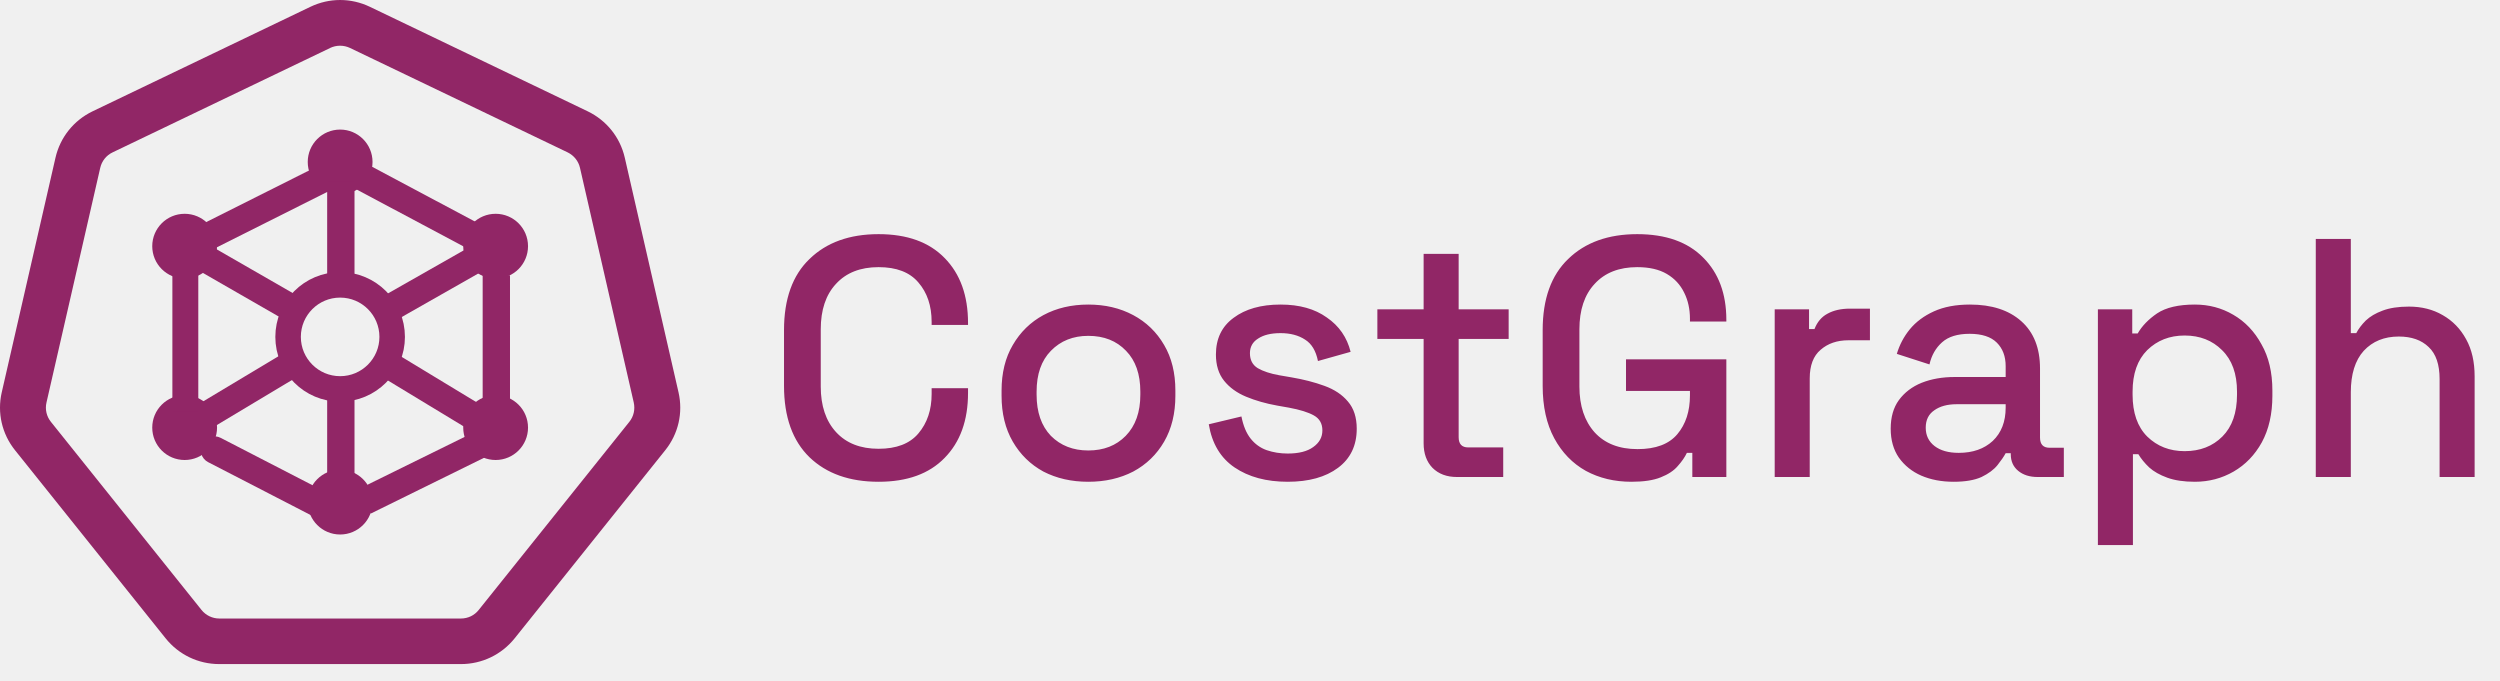
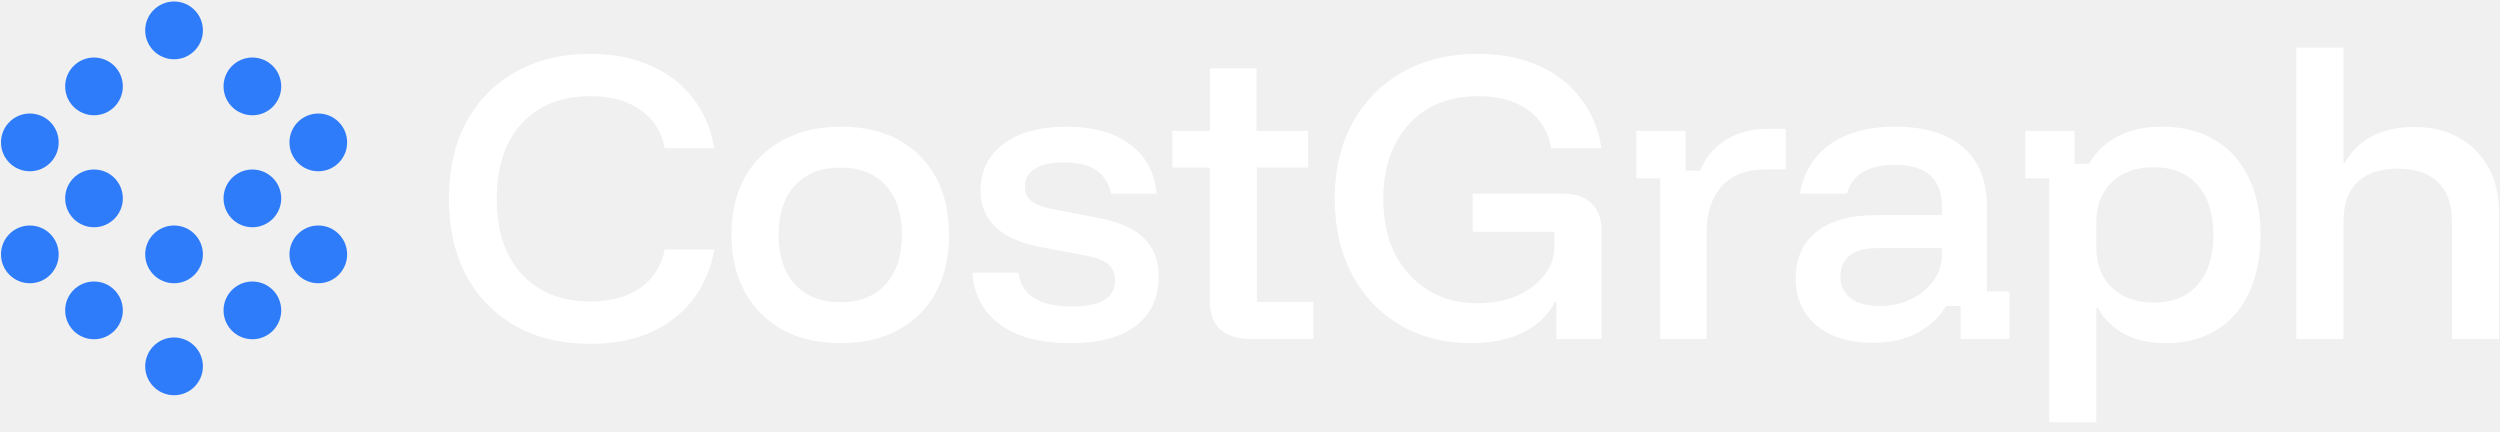
- <svg xmlns="http://www.w3.org/2000/svg" width="147" height="40" viewBox="0 0 147 40" fill="none">
-   <path d="M27.099 39.048H12.897C11.657 39.048 10.509 38.494 9.738 37.533L0.884 26.474C0.113 25.513 -0.173 24.267 0.103 23.069L3.262 9.276C3.538 8.074 4.334 7.079 5.45 6.542L18.245 0.403C19.361 -0.134 20.639 -0.134 21.755 0.403L34.55 6.542C35.666 7.079 36.464 8.074 36.738 9.276L39.897 23.069C40.173 24.271 39.887 25.513 39.116 26.474L30.262 37.533C29.491 38.494 28.337 39.048 27.103 39.048H27.099ZM19.416 2.82L6.622 8.959C6.249 9.136 5.985 9.469 5.893 9.872L2.734 23.665C2.641 24.068 2.734 24.481 2.993 24.804L11.847 35.863C12.106 36.186 12.489 36.369 12.898 36.369H27.099C27.514 36.369 27.898 36.186 28.15 35.863L37.005 24.804C37.264 24.481 37.354 24.068 37.264 23.665L34.104 9.872C34.012 9.469 33.748 9.142 33.376 8.959L20.581 2.82C20.209 2.644 19.783 2.644 19.41 2.82H19.416Z" fill="#912666" />
-   <circle cx="20" cy="9.524" r="1.905" fill="#912666" />
-   <circle cx="29.143" cy="14.476" r="1.905" fill="#912666" />
-   <circle cx="10.857" cy="14.476" r="1.905" fill="#912666" />
-   <circle cx="10.857" cy="25.143" r="1.905" fill="#912666" />
-   <circle cx="29.143" cy="25.143" r="1.905" fill="#912666" />
-   <circle cx="20" cy="29.524" r="1.905" fill="#912666" />
-   <rect x="23.542" y="18.686" width="1.607" height="5.682" transform="rotate(-119.62 23.542 18.6865)" fill="#912666" />
-   <rect x="11.619" y="15.869" width="1.607" height="5.682" transform="rotate(-60.0988 11.6187 15.8691)" fill="#912666" />
-   <rect x="19.238" y="10.667" width="1.607" height="5.682" fill="#912666" />
-   <rect x="18.625" y="9.797" width="1.607" height="7.379" transform="rotate(63.3536 18.625 9.79688)" fill="#912666" />
-   <rect x="28.221" y="13.183" width="1.607" height="7.379" transform="rotate(118.034 28.2207 13.1826)" fill="#912666" />
-   <rect x="19.864" y="29.3" width="1.608" height="8.555" rx="0.804" transform="rotate(117.294 19.8638 29.2998)" fill="#912666" />
-   <rect x="11.661" y="24.19" width="1.524" height="8.381" transform="rotate(-180 11.6606 24.1904)" fill="#912666" />
-   <rect x="29.988" y="23.569" width="1.607" height="7.379" transform="rotate(-180 29.9878 23.5693)" fill="#912666" />
-   <rect x="27.845" y="25.431" width="1.607" height="7.536" transform="rotate(63.7872 27.8447 25.4307)" fill="#912666" />
-   <rect x="19.238" y="23.238" width="1.607" height="5.682" fill="#912666" />
-   <rect x="22.248" y="22.033" width="1.607" height="6.047" transform="rotate(-58.7795 22.248 22.0332)" fill="#912666" />
-   <rect x="12.635" y="25.061" width="1.607" height="5.682" transform="rotate(-120.927 12.6353 25.0605)" fill="#912666" />
-   <circle cx="20" cy="19.809" r="3.06" stroke="#912666" stroke-width="1.5" />
-   <path d="M51.66 28.328C49.953 28.328 48.6 27.848 47.6 26.888C46.6 25.915 46.1 24.515 46.1 22.688V19.408C46.1 17.581 46.6 16.188 47.6 15.228C48.6 14.255 49.953 13.768 51.66 13.768C53.34 13.768 54.633 14.235 55.54 15.168C56.46 16.101 56.92 17.375 56.92 18.988V19.108H54.78V18.928C54.78 17.981 54.52 17.208 54 16.608C53.493 16.008 52.713 15.708 51.66 15.708C50.593 15.708 49.76 16.035 49.16 16.688C48.56 17.328 48.26 18.221 48.26 19.368V22.728C48.26 23.861 48.56 24.755 49.16 25.408C49.76 26.061 50.593 26.388 51.66 26.388C52.713 26.388 53.493 26.088 54 25.488C54.52 24.875 54.78 24.101 54.78 23.168V22.828H56.92V23.108C56.92 24.721 56.46 25.994 55.54 26.928C54.633 27.861 53.34 28.328 51.66 28.328ZM63.992 28.328C63.005 28.328 62.125 28.128 61.352 27.728C60.592 27.314 59.992 26.728 59.552 25.968C59.112 25.208 58.892 24.308 58.892 23.268V22.968C58.892 21.928 59.112 21.035 59.552 20.288C59.992 19.528 60.592 18.941 61.352 18.528C62.125 18.114 63.005 17.908 63.992 17.908C64.978 17.908 65.858 18.114 66.632 18.528C67.405 18.941 68.012 19.528 68.452 20.288C68.892 21.035 69.112 21.928 69.112 22.968V23.268C69.112 24.308 68.892 25.208 68.452 25.968C68.012 26.728 67.405 27.314 66.632 27.728C65.858 28.128 64.978 28.328 63.992 28.328ZM63.992 26.488C64.898 26.488 65.632 26.201 66.192 25.628C66.765 25.041 67.052 24.235 67.052 23.208V23.028C67.052 22.001 66.772 21.201 66.212 20.628C65.652 20.041 64.912 19.748 63.992 19.748C63.098 19.748 62.365 20.041 61.792 20.628C61.232 21.201 60.952 22.001 60.952 23.028V23.208C60.952 24.235 61.232 25.041 61.792 25.628C62.365 26.201 63.098 26.488 63.992 26.488ZM75.716 28.328C74.463 28.328 73.423 28.048 72.596 27.488C71.77 26.928 71.263 26.081 71.076 24.948L72.996 24.488C73.103 25.035 73.283 25.468 73.536 25.788C73.79 26.108 74.103 26.334 74.476 26.468C74.863 26.601 75.276 26.668 75.716 26.668C76.37 26.668 76.87 26.541 77.216 26.288C77.576 26.035 77.756 25.708 77.756 25.308C77.756 24.908 77.59 24.614 77.256 24.428C76.923 24.241 76.43 24.088 75.776 23.968L75.096 23.848C74.43 23.728 73.823 23.555 73.276 23.328C72.73 23.101 72.296 22.788 71.976 22.388C71.656 21.988 71.496 21.474 71.496 20.848C71.496 19.915 71.843 19.195 72.536 18.688C73.23 18.168 74.15 17.908 75.296 17.908C76.403 17.908 77.31 18.161 78.016 18.668C78.736 19.161 79.203 19.834 79.416 20.688L77.496 21.228C77.376 20.628 77.123 20.208 76.736 19.968C76.35 19.715 75.87 19.588 75.296 19.588C74.736 19.588 74.296 19.695 73.976 19.908C73.656 20.108 73.496 20.395 73.496 20.768C73.496 21.168 73.65 21.461 73.956 21.648C74.276 21.834 74.703 21.974 75.236 22.068L75.936 22.188C76.643 22.308 77.29 22.474 77.876 22.688C78.463 22.901 78.923 23.208 79.256 23.608C79.603 24.008 79.776 24.541 79.776 25.208C79.776 26.195 79.41 26.961 78.676 27.508C77.943 28.055 76.956 28.328 75.716 28.328ZM85.669 28.048C85.069 28.048 84.589 27.868 84.229 27.508C83.883 27.148 83.709 26.668 83.709 26.068V19.928H80.989V18.188H83.709V14.928H85.769V18.188H88.709V19.928H85.769V25.708C85.769 26.108 85.956 26.308 86.329 26.308H88.389V28.048H85.669ZM95.929 28.328C94.929 28.328 94.036 28.114 93.249 27.688C92.463 27.248 91.843 26.608 91.389 25.768C90.936 24.928 90.709 23.901 90.709 22.688V19.408C90.709 17.581 91.209 16.188 92.209 15.228C93.209 14.255 94.563 13.768 96.269 13.768C97.949 13.768 99.243 14.228 100.149 15.148C101.056 16.055 101.509 17.274 101.509 18.808V18.908H99.369V18.748C99.369 18.174 99.256 17.661 99.029 17.208C98.803 16.741 98.463 16.375 98.009 16.108C97.556 15.841 96.976 15.708 96.269 15.708C95.203 15.708 94.369 16.035 93.769 16.688C93.169 17.328 92.869 18.221 92.869 19.368V22.728C92.869 23.861 93.169 24.761 93.769 25.428C94.369 26.081 95.209 26.408 96.289 26.408C97.356 26.408 98.136 26.114 98.629 25.528C99.123 24.941 99.369 24.181 99.369 23.248V22.988H95.609V21.128H101.509V28.048H99.509V26.628H99.189C99.069 26.881 98.889 27.141 98.649 27.408C98.423 27.674 98.089 27.895 97.649 28.068C97.223 28.241 96.649 28.328 95.929 28.328ZM104.352 28.048V18.188H106.372V19.348H106.692C106.852 18.934 107.105 18.634 107.452 18.448C107.812 18.248 108.252 18.148 108.772 18.148H109.952V20.008H108.692C108.025 20.008 107.479 20.195 107.052 20.568C106.625 20.928 106.412 21.488 106.412 22.248V28.048H104.352ZM114.873 28.328C114.166 28.328 113.533 28.208 112.973 27.968C112.426 27.728 111.986 27.375 111.653 26.908C111.333 26.441 111.173 25.875 111.173 25.208C111.173 24.528 111.333 23.968 111.653 23.528C111.986 23.075 112.433 22.735 112.993 22.508C113.566 22.281 114.213 22.168 114.933 22.168H117.933V21.528C117.933 20.954 117.76 20.494 117.413 20.148C117.066 19.801 116.533 19.628 115.813 19.628C115.106 19.628 114.566 19.794 114.193 20.128C113.82 20.461 113.573 20.895 113.453 21.428L111.533 20.808C111.693 20.274 111.946 19.794 112.293 19.368C112.653 18.928 113.126 18.575 113.713 18.308C114.3 18.041 115.006 17.908 115.833 17.908C117.113 17.908 118.12 18.235 118.853 18.888C119.586 19.541 119.953 20.468 119.953 21.668V25.728C119.953 26.128 120.14 26.328 120.513 26.328H121.353V28.048H119.813C119.346 28.048 118.966 27.928 118.673 27.688C118.38 27.448 118.233 27.121 118.233 26.708V26.648H117.933C117.826 26.848 117.666 27.081 117.453 27.348C117.24 27.614 116.926 27.848 116.513 28.048C116.1 28.235 115.553 28.328 114.873 28.328ZM115.173 26.628C116 26.628 116.666 26.395 117.173 25.928C117.68 25.448 117.933 24.794 117.933 23.968V23.768H115.053C114.506 23.768 114.066 23.888 113.733 24.128C113.4 24.355 113.233 24.695 113.233 25.148C113.233 25.601 113.406 25.961 113.753 26.228C114.1 26.494 114.573 26.628 115.173 26.628ZM123.356 32.048V18.188H125.376V19.608H125.696C125.949 19.168 126.329 18.774 126.836 18.428C127.356 18.081 128.096 17.908 129.056 17.908C129.883 17.908 130.636 18.108 131.316 18.508C132.009 18.908 132.563 19.488 132.976 20.248C133.403 20.994 133.616 21.901 133.616 22.968V23.268C133.616 24.334 133.409 25.248 132.996 26.008C132.583 26.755 132.029 27.328 131.336 27.728C130.643 28.128 129.883 28.328 129.056 28.328C128.416 28.328 127.876 28.248 127.436 28.088C126.996 27.928 126.643 27.728 126.376 27.488C126.109 27.235 125.896 26.974 125.736 26.708H125.416V32.048H123.356ZM128.456 26.528C129.363 26.528 130.103 26.241 130.676 25.668C131.249 25.095 131.536 24.274 131.536 23.208V23.028C131.536 21.974 131.243 21.161 130.656 20.588C130.083 20.015 129.349 19.728 128.456 19.728C127.576 19.728 126.843 20.015 126.256 20.588C125.683 21.161 125.396 21.974 125.396 23.028V23.208C125.396 24.274 125.683 25.095 126.256 25.668C126.843 26.241 127.576 26.528 128.456 26.528ZM136.168 28.048V14.048H138.228V19.588H138.548C138.682 19.334 138.868 19.088 139.108 18.848C139.362 18.608 139.688 18.415 140.088 18.268C140.502 18.108 141.022 18.028 141.648 18.028C142.395 18.028 143.055 18.195 143.628 18.528C144.215 18.861 144.675 19.334 145.008 19.948C145.342 20.548 145.508 21.274 145.508 22.128V28.048H143.448V22.288C143.448 21.434 143.235 20.808 142.808 20.408C142.382 19.994 141.795 19.788 141.048 19.788C140.195 19.788 139.508 20.068 138.988 20.628C138.482 21.188 138.228 22.001 138.228 23.068V28.048H136.168Z" fill="#912666" />
+ <svg xmlns="http://www.w3.org/2000/svg" width="110" height="19" viewBox="0 0 110 19" fill="none">
+   <path d="M25.988 15.129C24.727 15.129 23.63 14.87 22.695 14.351C21.76 13.822 21.033 13.079 20.515 12.122C20.007 11.155 19.753 10.031 19.753 8.749C19.753 7.446 20.007 6.322 20.515 5.376C21.033 4.419 21.76 3.681 22.695 3.162C23.63 2.633 24.727 2.369 25.988 2.369C26.963 2.369 27.832 2.537 28.594 2.872C29.356 3.198 29.981 3.671 30.469 4.292C30.957 4.902 31.277 5.645 31.43 6.52H29.25C29.107 5.788 28.747 5.223 28.167 4.826C27.598 4.429 26.872 4.231 25.988 4.231C24.707 4.231 23.696 4.633 22.954 5.437C22.222 6.241 21.857 7.345 21.857 8.749C21.857 10.153 22.222 11.257 22.954 12.061C23.696 12.865 24.707 13.267 25.988 13.267C26.872 13.267 27.598 13.069 28.167 12.672C28.747 12.265 29.107 11.7 29.25 10.977H31.43C31.277 11.842 30.957 12.585 30.469 13.206C29.981 13.827 29.356 14.305 28.594 14.641C27.832 14.966 26.963 15.129 25.988 15.129Z" fill="#FFFFFF" />
+   <path d="M36.971 15.099C36.006 15.099 35.162 14.905 34.441 14.519C33.729 14.122 33.176 13.567 32.779 12.855C32.383 12.143 32.185 11.303 32.185 10.336C32.185 9.37 32.378 8.53 32.764 7.818C33.16 7.105 33.719 6.556 34.441 6.169C35.162 5.772 36.011 5.574 36.986 5.574C37.972 5.574 38.821 5.767 39.532 6.154C40.243 6.541 40.792 7.09 41.178 7.803C41.565 8.515 41.758 9.359 41.758 10.336C41.758 11.303 41.565 12.148 41.178 12.87C40.792 13.582 40.238 14.132 39.517 14.519C38.806 14.905 37.957 15.099 36.971 15.099ZM36.971 13.297C37.835 13.297 38.501 13.033 38.968 12.504C39.446 11.975 39.685 11.252 39.685 10.336C39.685 9.4 39.446 8.673 38.968 8.154C38.501 7.635 37.835 7.375 36.971 7.375C36.118 7.375 35.452 7.64 34.974 8.169C34.497 8.688 34.258 9.41 34.258 10.336C34.258 11.252 34.497 11.975 34.974 12.504C35.452 13.033 36.118 13.297 36.971 13.297Z" fill="#FFFFFF" />
+   <path d="M47.095 15.099C45.794 15.099 44.768 14.829 44.016 14.29C43.264 13.74 42.852 12.977 42.781 12H44.809C44.88 12.499 45.109 12.87 45.495 13.114C45.881 13.358 46.44 13.481 47.172 13.481C48.432 13.481 49.062 13.104 49.062 12.351C49.062 12.046 48.965 11.807 48.772 11.634C48.579 11.461 48.259 11.334 47.812 11.252L45.784 10.87C44.026 10.535 43.147 9.7 43.147 8.367C43.147 7.513 43.483 6.836 44.153 6.337C44.824 5.828 45.744 5.574 46.912 5.574C48.091 5.574 49.026 5.834 49.717 6.352C50.418 6.871 50.81 7.594 50.891 8.52H48.894C48.782 8.052 48.559 7.706 48.223 7.482C47.898 7.258 47.426 7.146 46.806 7.146C46.257 7.146 45.835 7.238 45.541 7.421C45.246 7.604 45.098 7.869 45.098 8.215C45.098 8.469 45.19 8.678 45.373 8.84C45.566 8.993 45.866 9.11 46.272 9.192L48.315 9.588C49.239 9.761 49.915 10.062 50.342 10.489C50.769 10.906 50.982 11.471 50.982 12.183C50.982 13.099 50.647 13.816 49.976 14.335C49.306 14.844 48.345 15.099 47.095 15.099Z" fill="#FFFFFF" />
+   <path d="M54.997 14.915C54.438 14.915 54.001 14.773 53.686 14.488C53.381 14.203 53.229 13.771 53.229 13.191V7.375H51.583V5.757H53.244V3.01H55.287V5.757H57.558V7.375H55.302V13.282H57.787V14.915H54.997Z" fill="#FFFFFF" />
+   <path d="M64.75 15.099C63.561 15.099 62.515 14.834 61.61 14.305C60.706 13.776 59.999 13.033 59.491 12.076C58.983 11.12 58.729 10.006 58.729 8.734C58.729 7.462 58.993 6.347 59.522 5.391C60.05 4.434 60.787 3.692 61.732 3.162C62.677 2.633 63.78 2.369 65.04 2.369C66.026 2.369 66.9 2.537 67.662 2.872C68.424 3.198 69.044 3.671 69.522 4.292C70.009 4.902 70.324 5.645 70.467 6.52H68.256C68.124 5.788 67.779 5.223 67.22 4.826C66.661 4.429 65.934 4.231 65.04 4.231C64.197 4.231 63.46 4.414 62.83 4.78C62.21 5.147 61.727 5.671 61.382 6.352C61.036 7.034 60.863 7.833 60.863 8.749C60.863 9.675 61.036 10.484 61.382 11.176C61.737 11.858 62.225 12.392 62.845 12.778C63.465 13.155 64.186 13.343 65.01 13.343C65.65 13.343 66.224 13.236 66.732 13.023C67.24 12.799 67.641 12.499 67.936 12.122C68.241 11.746 68.394 11.318 68.394 10.84V10.199H64.796V8.52H68.744C69.303 8.52 69.73 8.662 70.025 8.947C70.319 9.222 70.467 9.624 70.467 10.153V14.915H68.485V13.282H68.409C68.134 13.852 67.672 14.3 67.022 14.625C66.381 14.941 65.624 15.099 64.75 15.099Z" fill="#FFFFFF" />
+   <path d="M73.052 14.915V7.848H72V5.757H74.165V7.513H74.805C75.049 6.912 75.435 6.454 75.963 6.139C76.502 5.823 77.117 5.666 77.808 5.666H78.57V7.451H77.716C76.853 7.451 76.197 7.701 75.75 8.199C75.313 8.698 75.094 9.365 75.094 10.199V14.915H73.052Z" fill="#FFFFFF" />
+   <path d="M82.396 15.083C81.349 15.083 80.521 14.824 79.911 14.305C79.312 13.786 79.012 13.104 79.012 12.259C79.012 11.374 79.317 10.687 79.927 10.199C80.536 9.71 81.41 9.466 82.548 9.466H85.445V9.085C85.445 7.864 84.754 7.253 83.371 7.253C82.203 7.253 81.502 7.675 81.268 8.52H79.195C79.368 7.574 79.815 6.846 80.536 6.337C81.268 5.828 82.218 5.574 83.387 5.574C84.698 5.574 85.699 5.879 86.39 6.49C87.081 7.09 87.426 7.965 87.426 9.115V12.824H88.417V14.915H86.268V13.465H85.627C85.312 13.974 84.886 14.371 84.347 14.656C83.808 14.941 83.158 15.083 82.396 15.083ZM82.701 13.465C83.219 13.465 83.686 13.364 84.103 13.16C84.52 12.957 84.845 12.687 85.079 12.351C85.323 12.005 85.445 11.624 85.445 11.206V10.916H82.655C81.537 10.916 80.978 11.334 80.978 12.168C80.978 12.575 81.131 12.896 81.436 13.13C81.74 13.353 82.162 13.465 82.701 13.465Z" fill="#FFFFFF" />
+   <path d="M90.165 18.579V7.848H89.113V5.757H91.278V7.207H91.918C92.223 6.678 92.644 6.276 93.183 6.001C93.722 5.716 94.367 5.574 95.119 5.574C96.044 5.574 96.826 5.772 97.466 6.169C98.117 6.556 98.61 7.105 98.945 7.818C99.291 8.53 99.463 9.37 99.463 10.336C99.463 11.303 99.296 12.148 98.96 12.87C98.635 13.582 98.157 14.132 97.528 14.519C96.908 14.905 96.161 15.099 95.287 15.099C94.596 15.099 93.991 14.966 93.473 14.702C92.965 14.427 92.573 14.04 92.299 13.542H92.238V18.579H90.165ZM94.753 13.313C95.607 13.313 96.257 13.048 96.704 12.519C97.162 11.99 97.39 11.262 97.39 10.336C97.39 9.41 97.162 8.683 96.704 8.154C96.257 7.624 95.607 7.36 94.753 7.36C93.991 7.36 93.381 7.579 92.924 8.016C92.467 8.454 92.238 9.044 92.238 9.787V10.886C92.238 11.629 92.467 12.219 92.924 12.656C93.381 13.094 93.991 13.313 94.753 13.313Z" fill="#FFFFFF" />
+   <path d="M101.039 14.915V2.094H103.112V7.161H103.173C103.468 6.642 103.869 6.251 104.378 5.986C104.896 5.722 105.506 5.589 106.207 5.589C107.355 5.589 108.265 5.935 108.935 6.627C109.616 7.309 109.957 8.225 109.957 9.375V14.915H107.884V9.741C107.884 8.988 107.68 8.413 107.274 8.016C106.877 7.619 106.288 7.421 105.506 7.421C104.723 7.421 104.129 7.619 103.722 8.016C103.316 8.413 103.112 8.988 103.112 9.741V14.915H101.039Z" fill="#FFFFFF" />
+   <path d="M4.136 5.072C4.837 5.072 5.405 4.503 5.405 3.801C5.405 3.099 4.837 2.531 4.136 2.531C3.435 2.531 2.867 3.099 2.867 3.801C2.867 4.503 3.435 5.072 4.136 5.072Z" fill="#2E7CFA" />
+   <path d="M4.136 9.999C4.837 9.999 5.405 9.43 5.405 8.728C5.405 8.026 4.837 7.458 4.136 7.458C3.435 7.458 2.867 8.026 2.867 8.728C2.867 9.43 3.435 9.999 4.136 9.999Z" fill="#2E7CFA" />
+   <path d="M4.136 14.927C4.837 14.927 5.405 14.358 5.405 13.656C5.405 12.955 4.837 12.386 4.136 12.386C3.435 12.386 2.867 12.955 2.867 13.656C2.867 14.358 3.435 14.927 4.136 14.927Z" fill="#2E7CFA" />
+   <path d="M11.105 9.999C11.806 9.999 12.374 9.43 12.374 8.728C12.374 8.026 11.806 7.458 11.105 7.458C10.404 7.458 9.836 8.026 9.836 8.728C9.836 9.43 10.404 9.999 11.105 9.999Z" fill="#2E7CFA" />
+   <path d="M11.105 5.072C11.806 5.072 12.374 4.503 12.374 3.801C12.374 3.099 11.806 2.531 11.105 2.531C10.404 2.531 9.836 3.099 9.836 3.801C9.836 4.503 10.404 5.072 11.105 5.072Z" fill="#2E7CFA" />
+   <path d="M11.105 14.927C11.806 14.927 12.374 14.358 12.374 13.656C12.374 12.955 11.806 12.386 11.105 12.386C10.404 12.386 9.836 12.955 9.836 13.656C9.836 14.358 10.404 14.927 11.105 14.927Z" fill="#2E7CFA" />
+   <path d="M1.313 7.536C2.014 7.536 2.582 6.967 2.582 6.265C2.582 5.564 2.014 4.995 1.313 4.995C0.612 4.995 0.044 5.564 0.044 6.265C0.044 6.967 0.612 7.536 1.313 7.536Z" fill="#2E7CFA" />
+   <path d="M1.313 12.463C2.014 12.463 2.582 11.894 2.582 11.192C2.582 10.491 2.014 9.922 1.313 9.922C0.612 9.922 0.044 10.491 0.044 11.192C0.044 11.894 0.612 12.463 1.313 12.463Z" fill="#2E7CFA" />
+   <path d="M7.659 12.463C8.359 12.463 8.928 11.894 8.928 11.192C8.928 10.491 8.359 9.922 7.659 9.922C6.958 9.922 6.389 10.491 6.389 11.192C6.389 11.894 6.958 12.463 7.659 12.463Z" fill="#2E7CFA" />
+   <path d="M7.659 17.39C8.359 17.39 8.928 16.821 8.928 16.119C8.928 15.418 8.359 14.849 7.659 14.849C6.958 14.849 6.389 15.418 6.389 16.119C6.389 16.821 6.958 17.39 7.659 17.39Z" fill="#2E7CFA" />
+   <path d="M7.659 2.608C8.359 2.608 8.928 2.039 8.928 1.337C8.928 0.635 8.359 0.066 7.659 0.066C6.958 0.066 6.389 0.635 6.389 1.337C6.389 2.039 6.958 2.608 7.659 2.608Z" fill="#2E7CFA" />
+   <path d="M14.005 7.536C14.706 7.536 15.274 6.967 15.274 6.265C15.274 5.564 14.706 4.995 14.005 4.995C13.304 4.995 12.736 5.564 12.736 6.265C12.736 6.967 13.304 7.536 14.005 7.536Z" fill="#2E7CFA" />
+   <path d="M14.005 12.463C14.706 12.463 15.274 11.894 15.274 11.192C15.274 10.491 14.706 9.922 14.005 9.922C13.304 9.922 12.736 10.491 12.736 11.192C12.736 11.894 13.304 12.463 14.005 12.463Z" fill="#2E7CFA" />
</svg>
